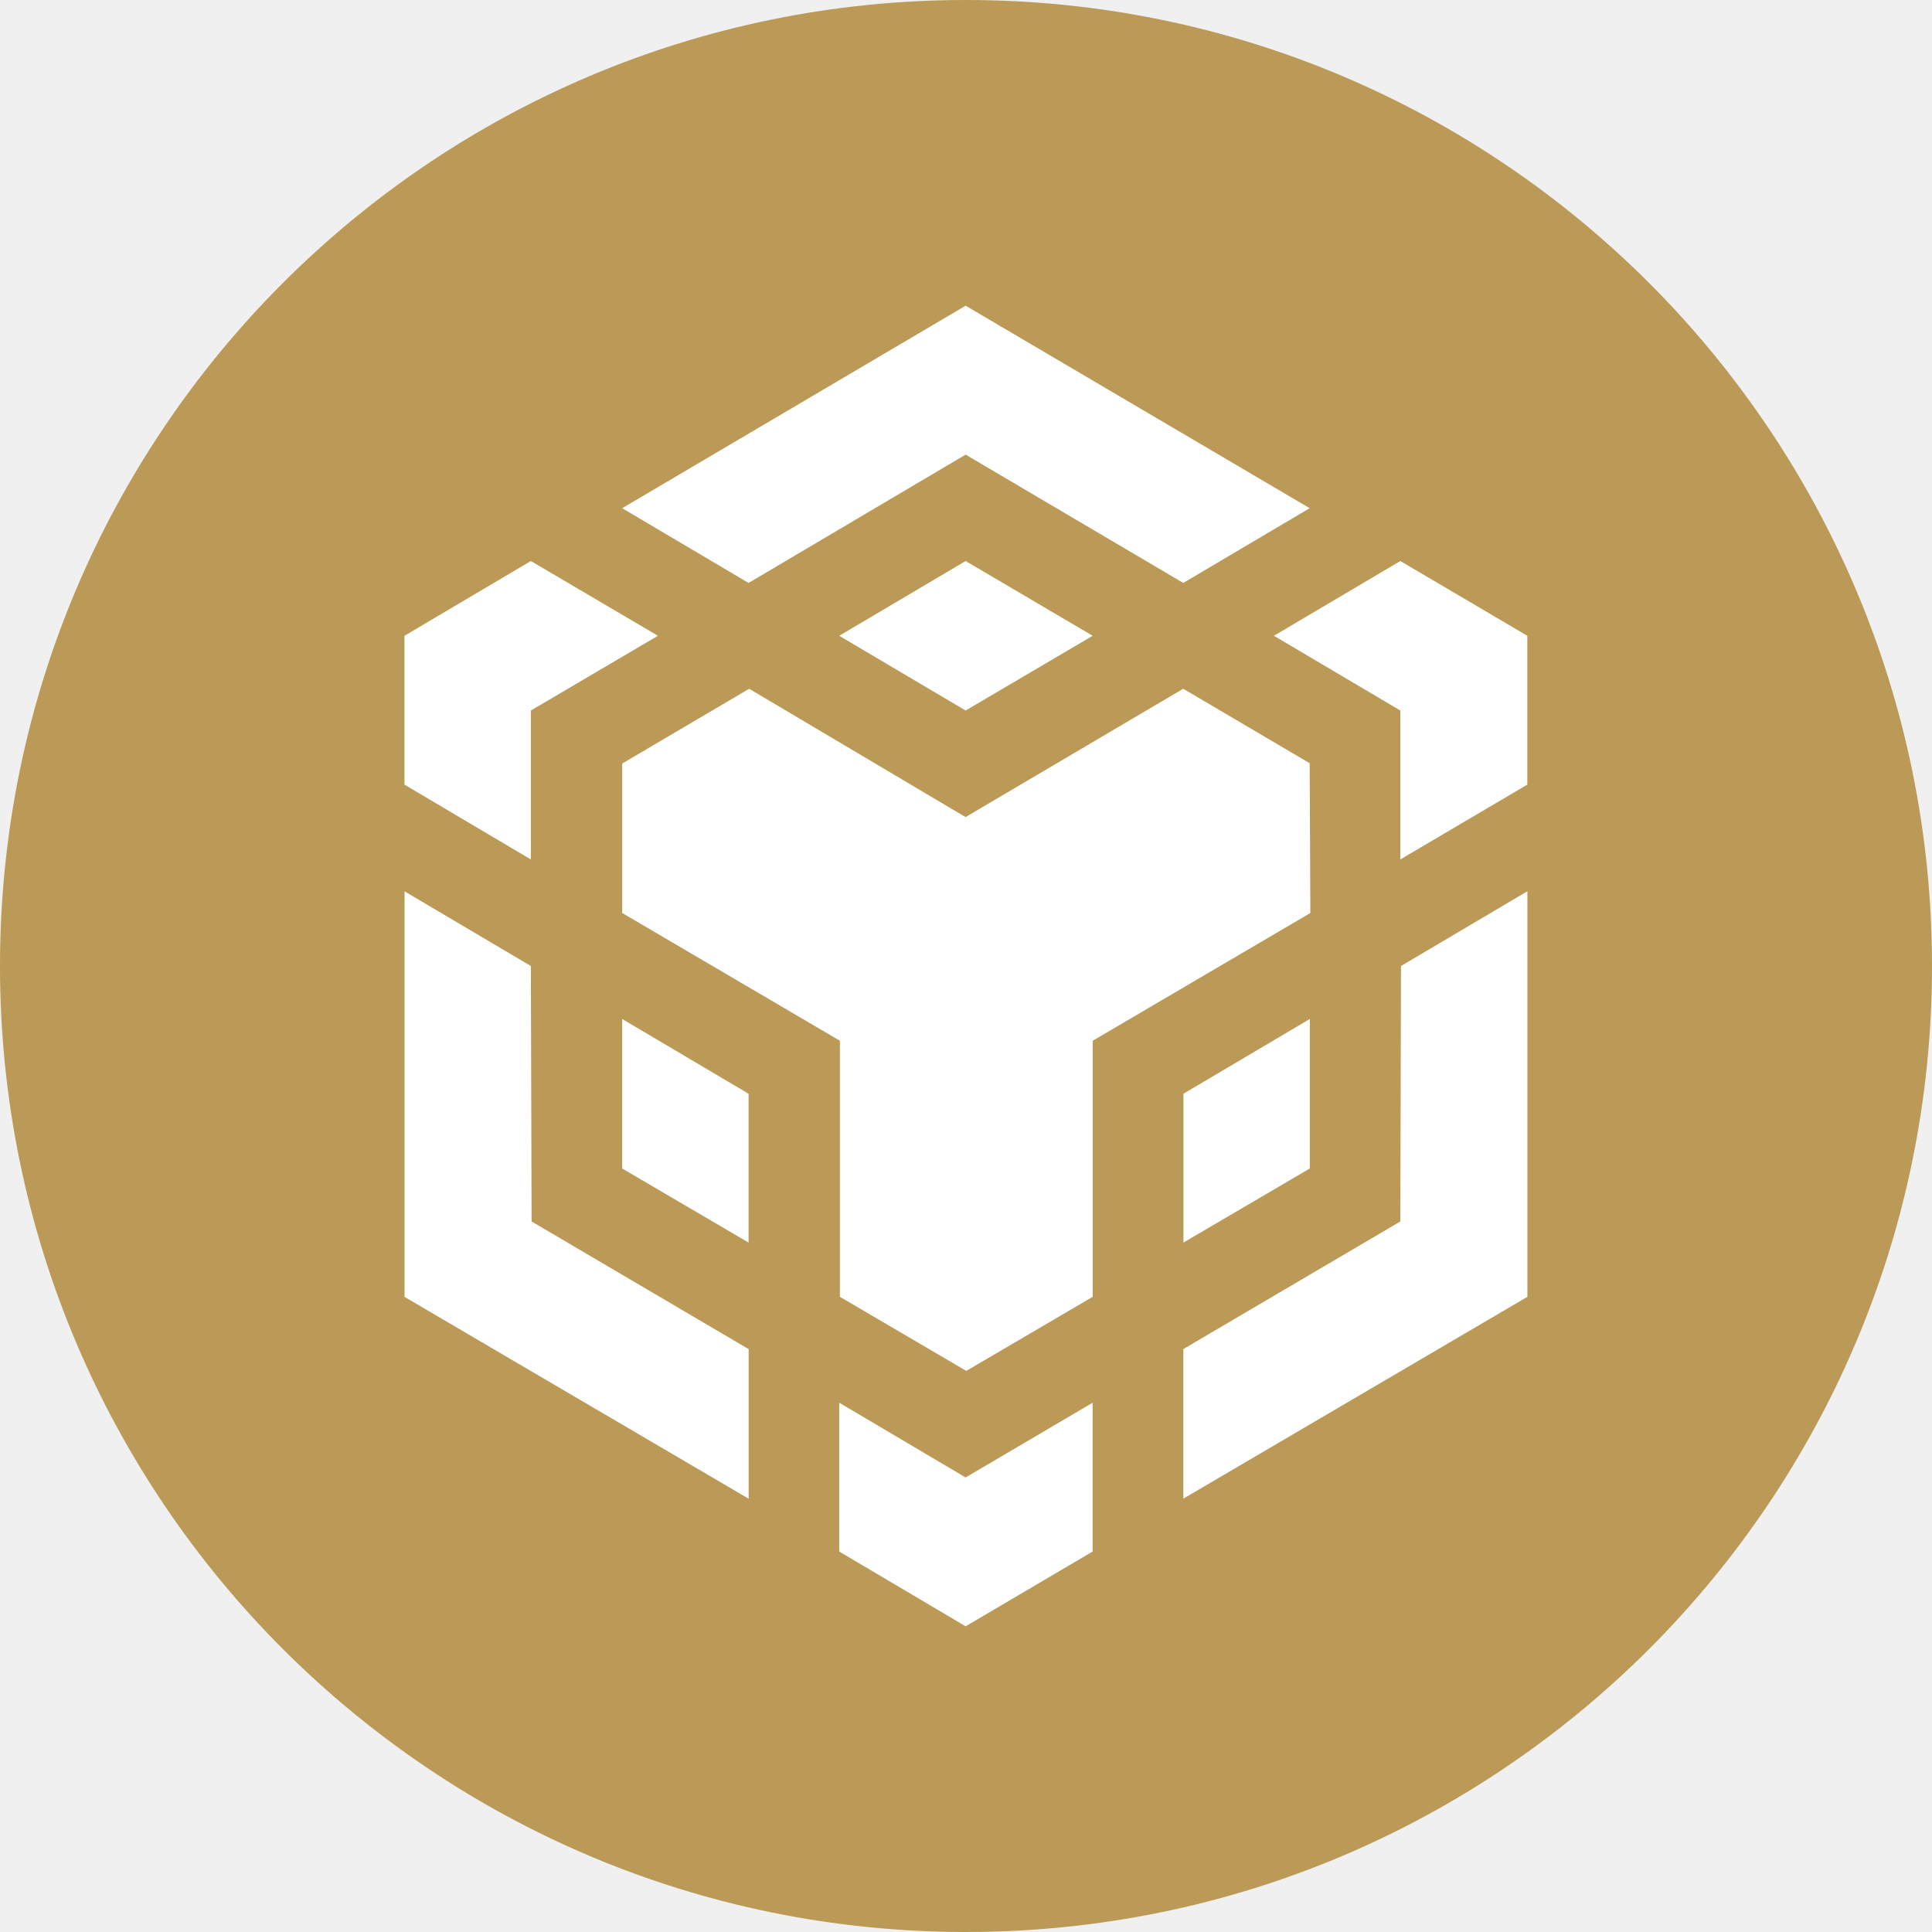
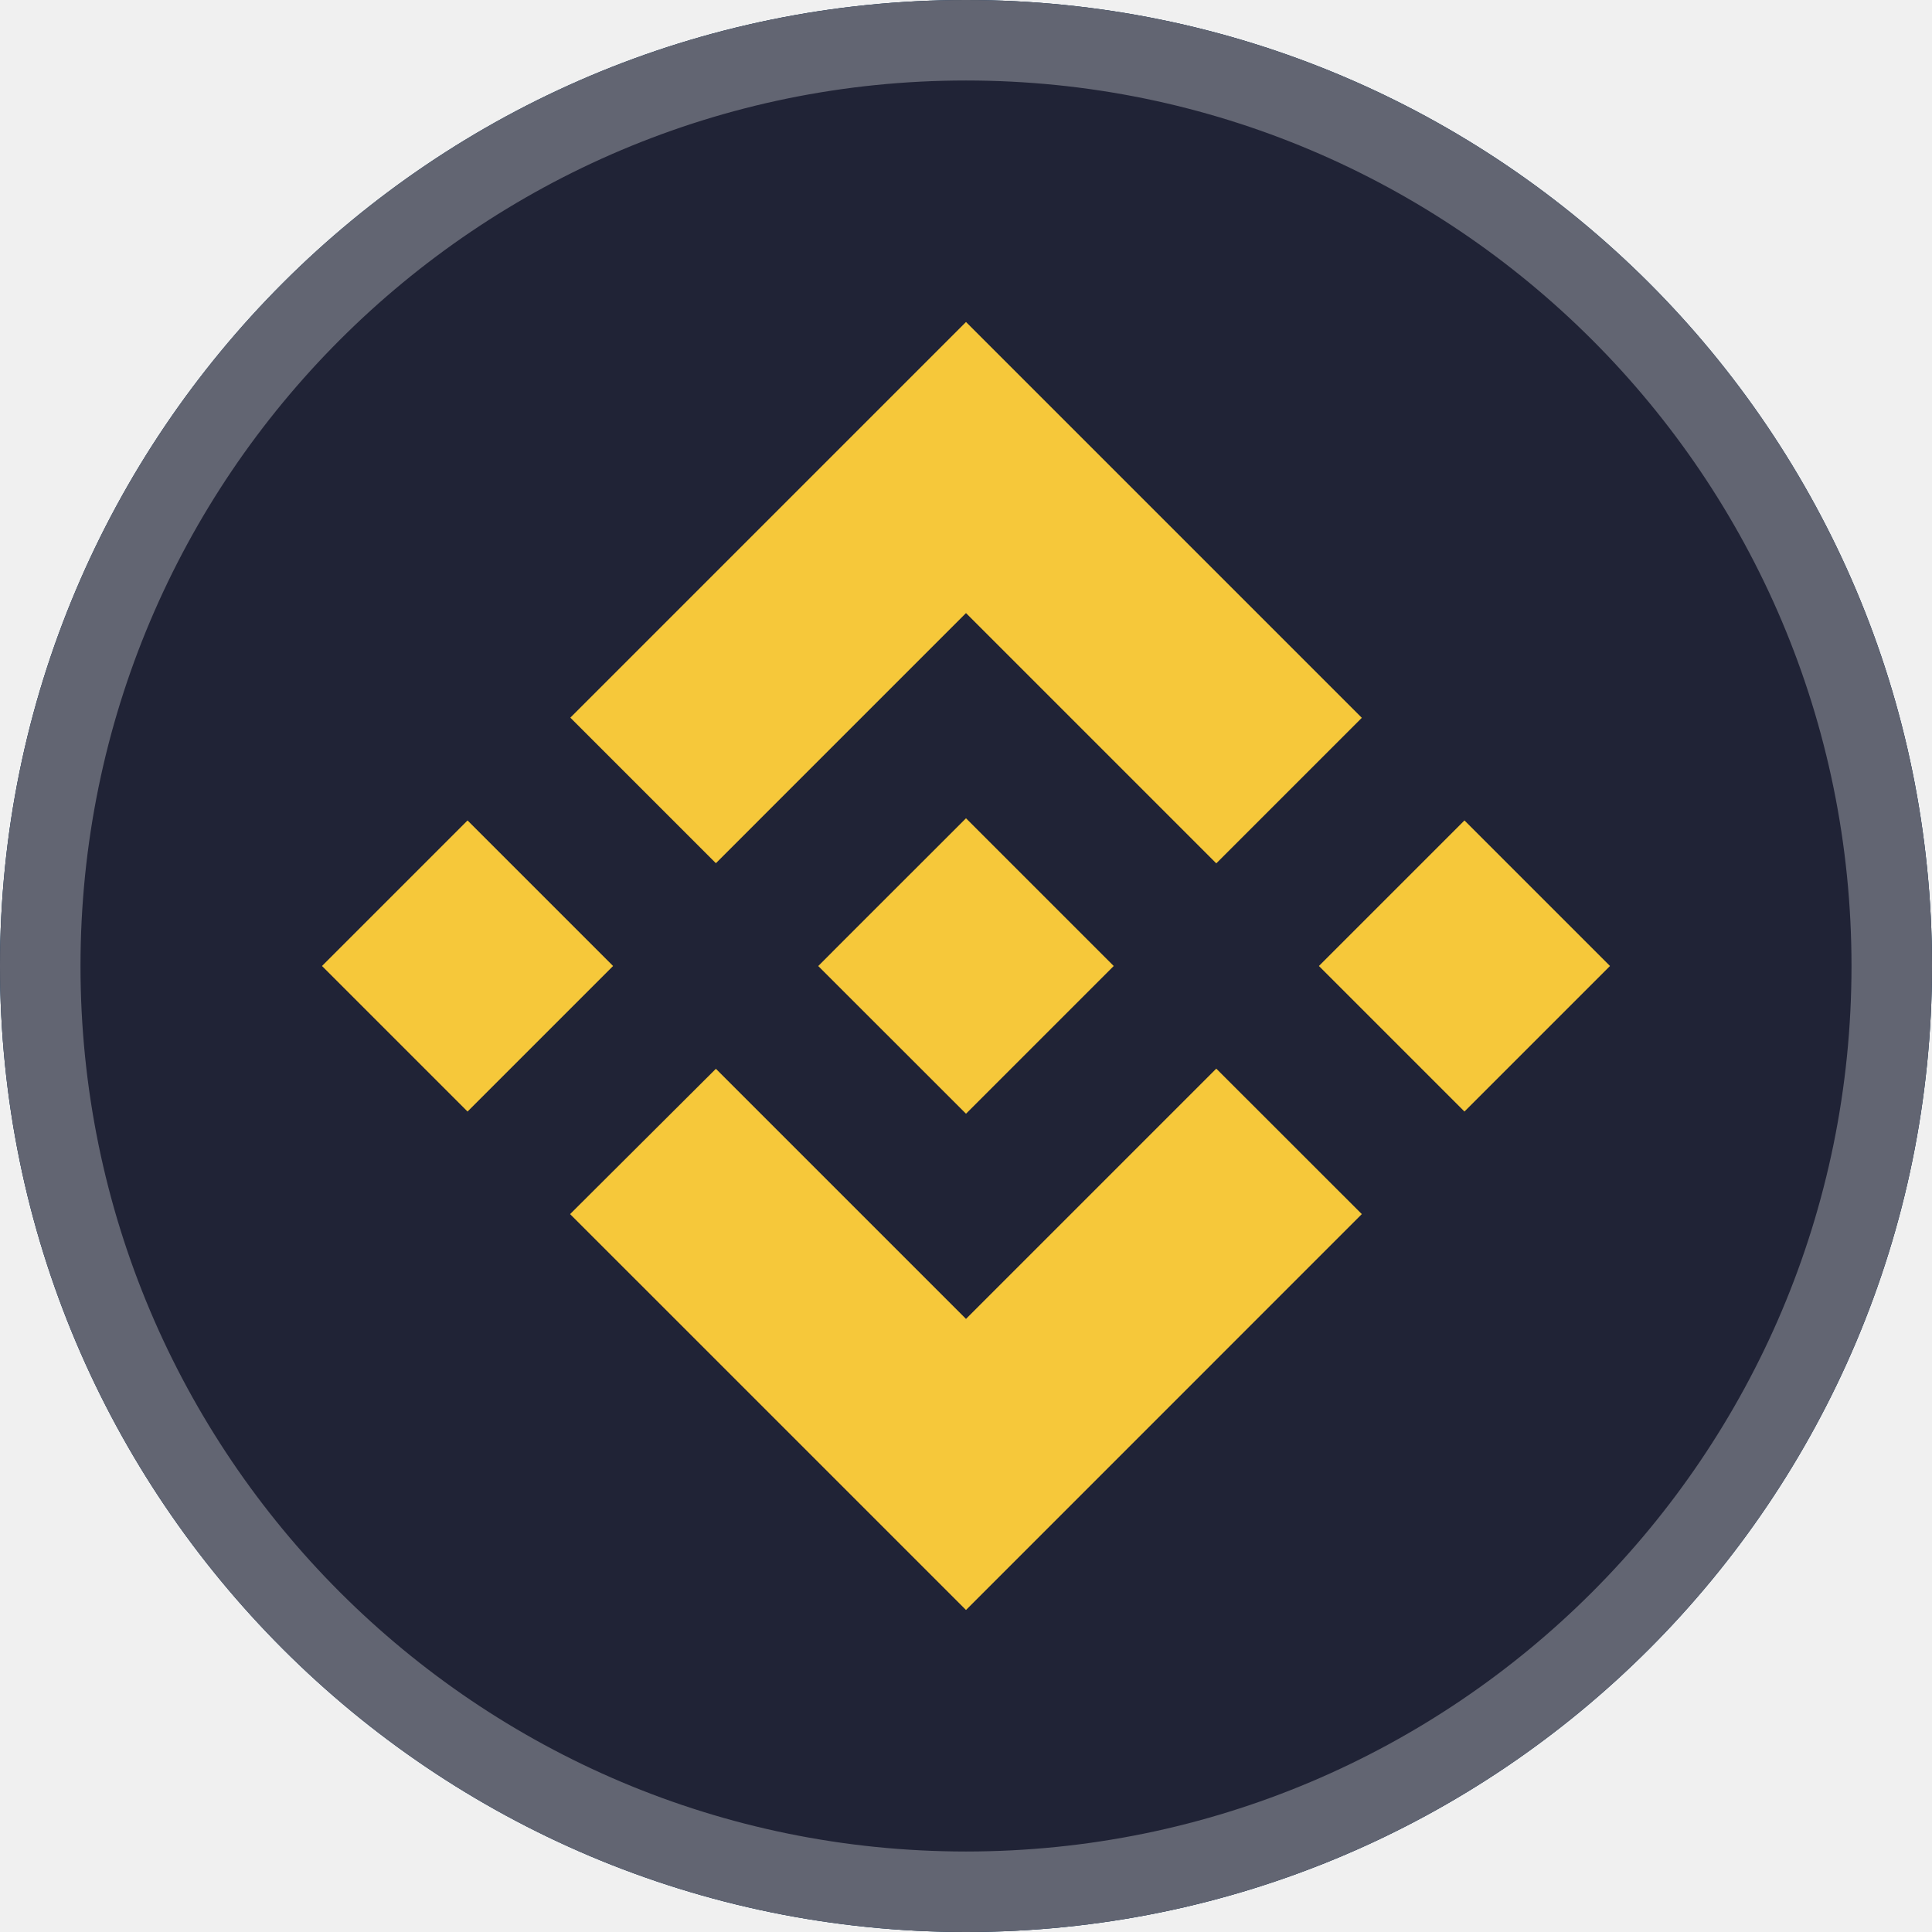
- <svg xmlns="http://www.w3.org/2000/svg" width="26" height="26" viewBox="0 0 26 26" fill="none">
-   <g clip-path="url(#clip0_54940_32471)">
-     <path opacity="0.8" fill-rule="evenodd" clip-rule="evenodd" d="M13 0C20.18 0 26 5.82 26 13C26 20.18 20.18 26 13 26C5.82 26 0 20.18 0 13C0 5.82 5.82 0 13 0Z" fill="#AC852F" />
-     <path d="M7.144 13L7.154 16.438L10.075 18.156V20.169L5.444 17.453V11.995L7.144 13ZM7.144 9.562V11.566L5.443 10.559V8.556L7.144 7.55L8.854 8.556L7.144 9.562ZM11.294 8.556L12.995 7.55L14.705 8.556L12.995 9.562L11.294 8.556Z" fill="white" />
-     <path d="M8.373 15.725V13.713L10.074 14.719V16.722L8.373 15.725ZM11.294 18.877L12.995 19.883L14.704 18.877V20.88L12.995 21.886L11.294 20.88V18.877ZM17.144 8.556L18.845 7.55L20.554 8.556V10.559L18.845 11.566V9.562L17.144 8.556ZM18.845 16.438L18.854 13L20.555 11.994V17.452L15.925 20.168V18.155L18.845 16.438Z" fill="white" />
-     <path d="M17.627 15.725L15.926 16.722V14.719L17.627 13.713V15.725Z" fill="white" />
-     <path d="M17.625 10.275L17.634 12.287L14.705 14.006V17.452L13.004 18.449L11.303 17.452V14.006L8.374 12.287V10.275L10.082 9.269L12.994 10.996L15.923 9.269L17.632 10.275H17.625ZM8.373 6.839L12.995 4.114L17.625 6.839L15.924 7.845L12.995 6.118L10.074 7.845L8.373 6.839Z" fill="white" />
-   </g>
-   <defs>
-     <clipPath id="clip0_54940_32471">
-       <rect width="26" height="26" fill="white" />
-     </clipPath>
-   </defs>
+ <svg xmlns="http://www.w3.org/2000/svg" width="24" height="24" viewBox="0 0 24 24" fill="none">
+   <path d="M12 24C18.627 24 24 18.627 24 12C24 5.373 18.627 0 12 0C5.373 0 0 5.373 0 12C0 18.627 5.373 24 12 24Z" fill="#003057" />
+   <path d="M9.52 19C9.38 19 9.242 18.967 9.117 18.904C8.992 18.841 8.884 18.749 8.802 18.637L5.29 13.844H3V12.099H5.744C5.884 12.099 6.022 12.132 6.147 12.195C6.272 12.258 6.379 12.349 6.461 12.461L9.331 16.376L13.71 6.522C13.779 6.367 13.892 6.235 14.037 6.142C14.181 6.049 14.349 6 14.521 6H20V7.745H15.101L10.332 18.477C10.27 18.618 10.17 18.741 10.043 18.832C9.916 18.923 9.767 18.979 9.611 18.994C9.58 18.996 9.548 18.996 9.517 18.994" fill="#00C389" />
+   <path d="M-5.24537e-07 12C-8.1423e-07 18.628 5.373 24 12 24C18.627 24 24 18.628 24 12C24 5.373 18.627 0 12 0C5.373 0 -2.34843e-07 5.373 -5.24537e-07 12Z" fill="#202336" />
+   <path d="M12 23.5C5.649 23.5 0.5 18.351 0.5 12C0.5 5.649 5.649 0.5 12 0.5C18.351 0.5 23.5 5.649 23.5 12C23.5 18.351 18.351 23.5 12 23.5Z" stroke="white" stroke-opacity="0.3" />
+   <path fill-rule="evenodd" clip-rule="evenodd" d="M8.893 10.723L12 7.616L15.109 10.725L16.917 8.917L12 4L7.085 8.915L8.893 10.723ZM4 12L5.808 10.192L7.616 12L5.808 13.808L4 12ZM8.893 13.277L12 16.384L15.109 13.275L16.917 15.082L12 20L7.085 15.085L7.082 15.082L8.893 13.277ZM16.384 12L18.192 10.192L20 12L18.192 13.808L16.384 12ZM13.834 11.998H13.835V12L12 13.835L10.167 12.003L10.164 12L10.167 11.998L10.488 11.676L10.644 11.52L12 10.165L13.834 11.999L13.834 11.998Z" fill="#F6C83A" />
</svg>
